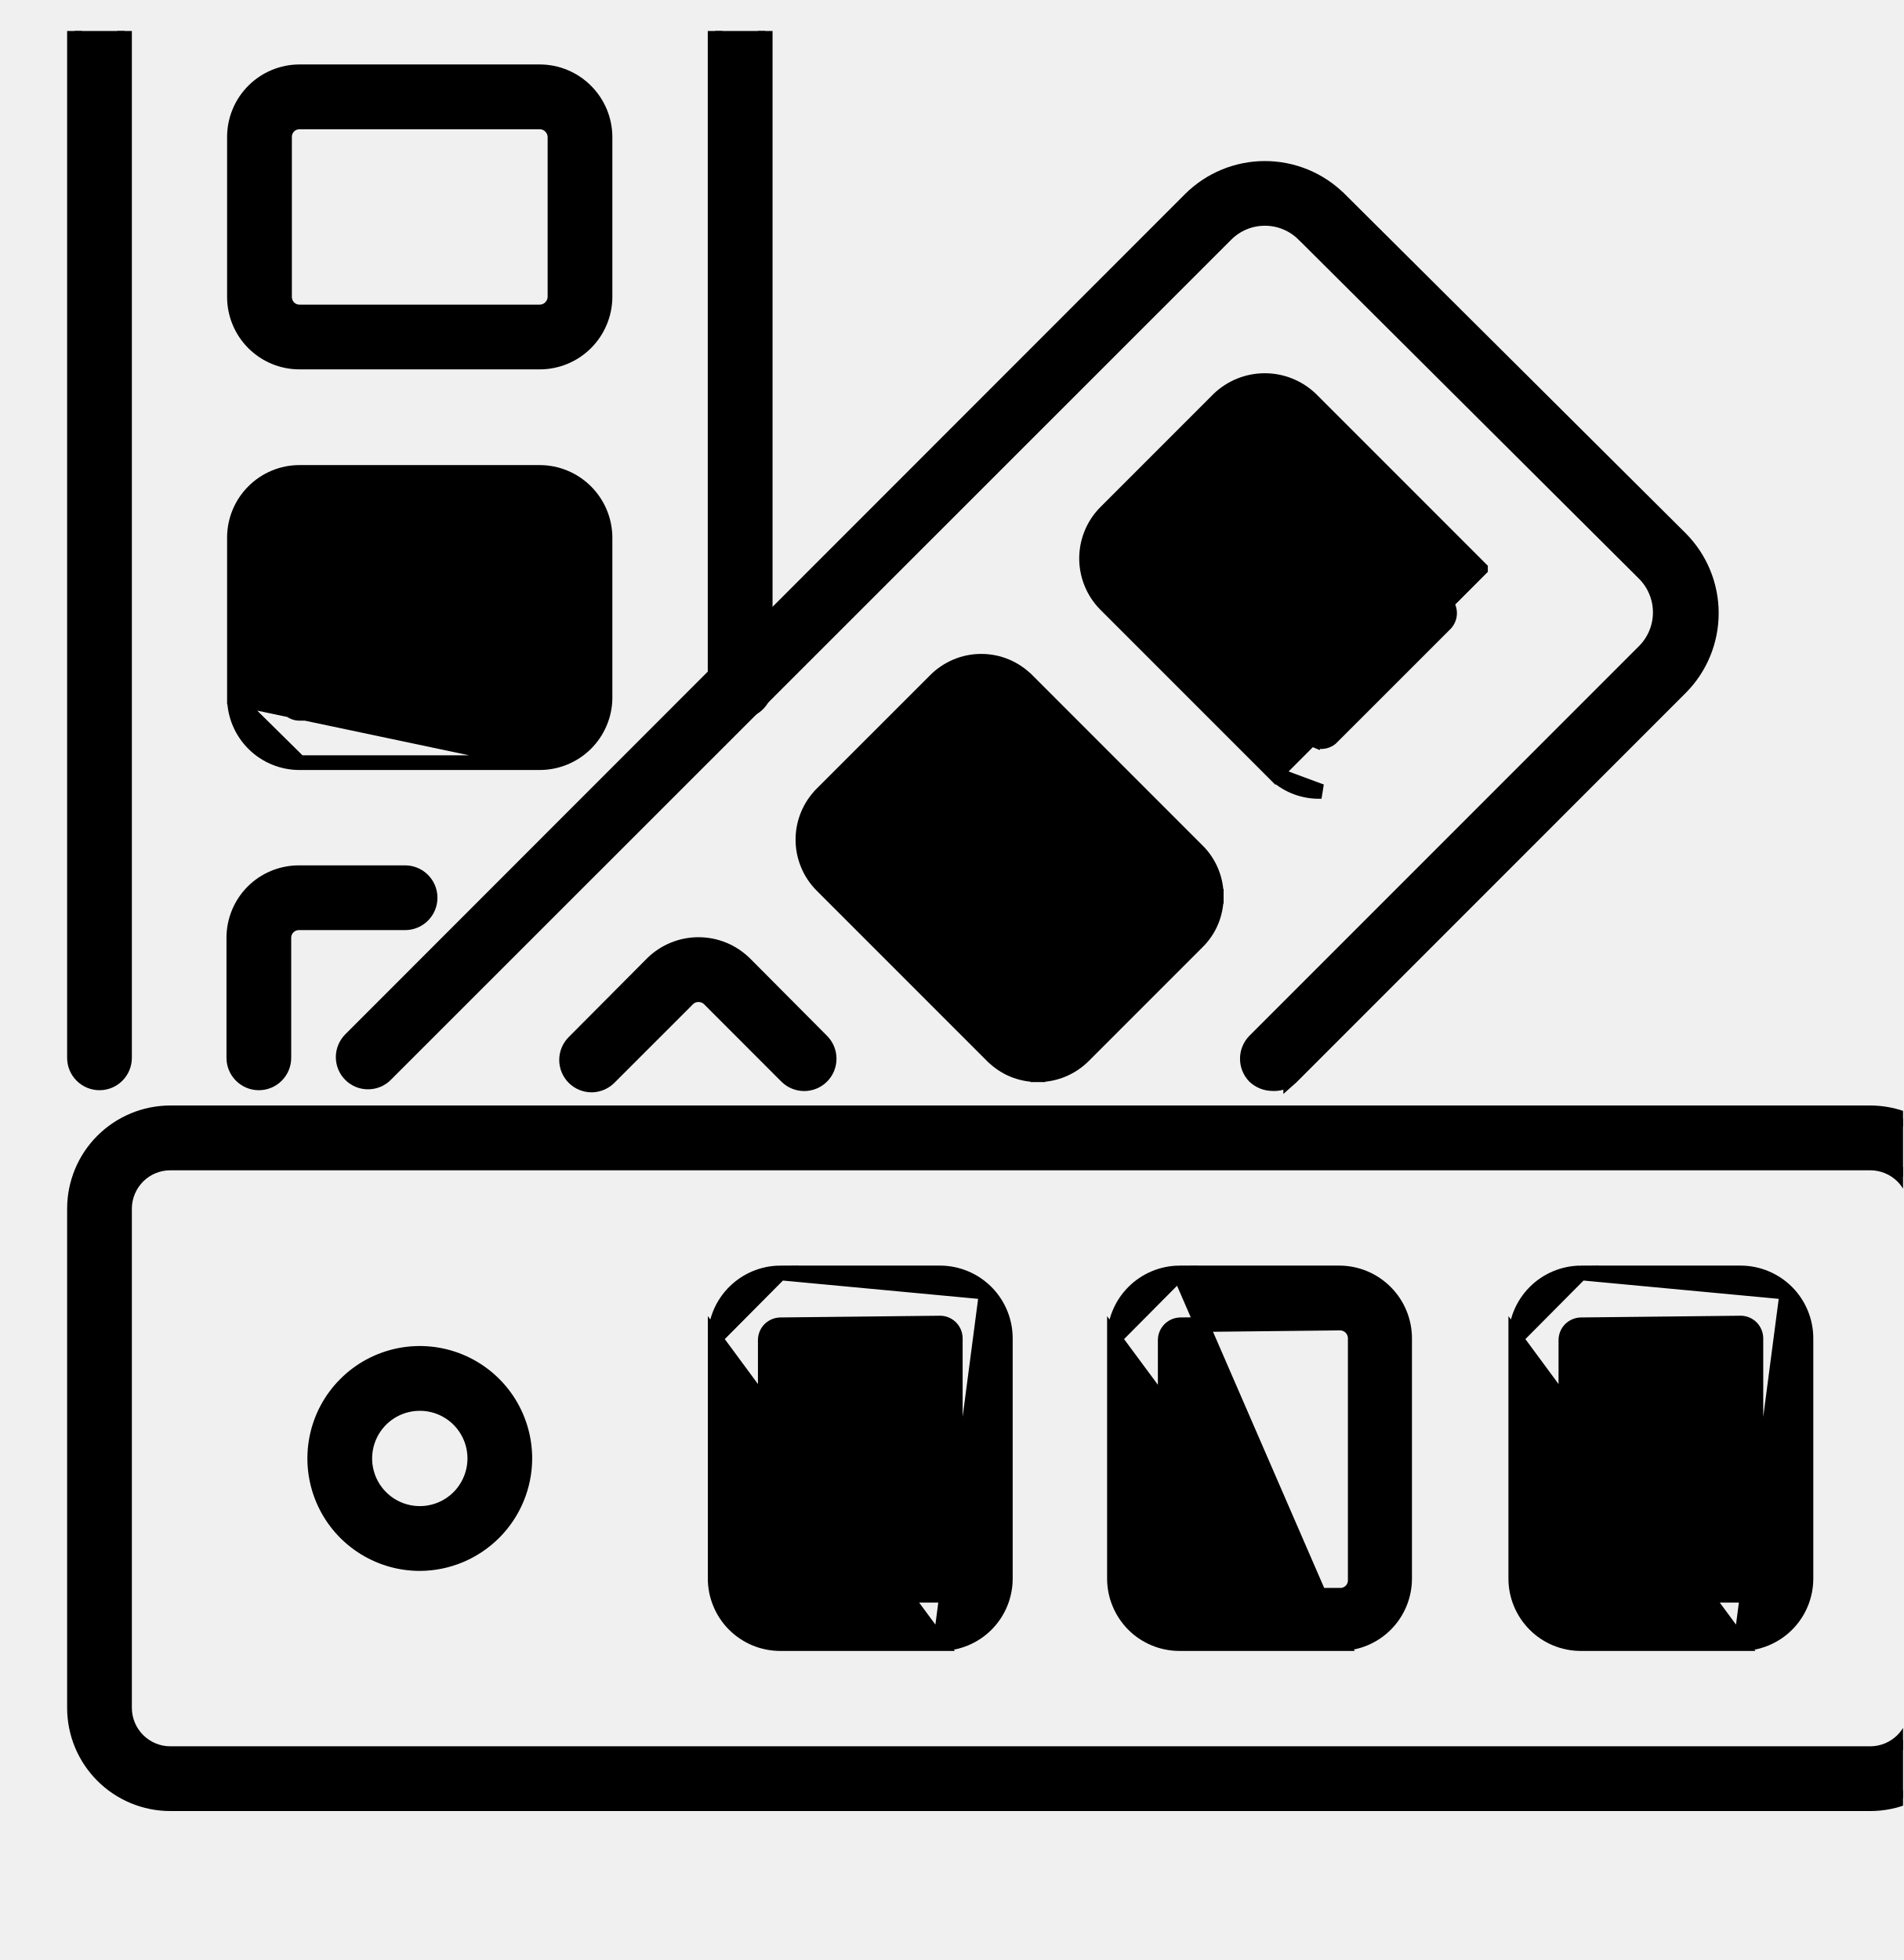
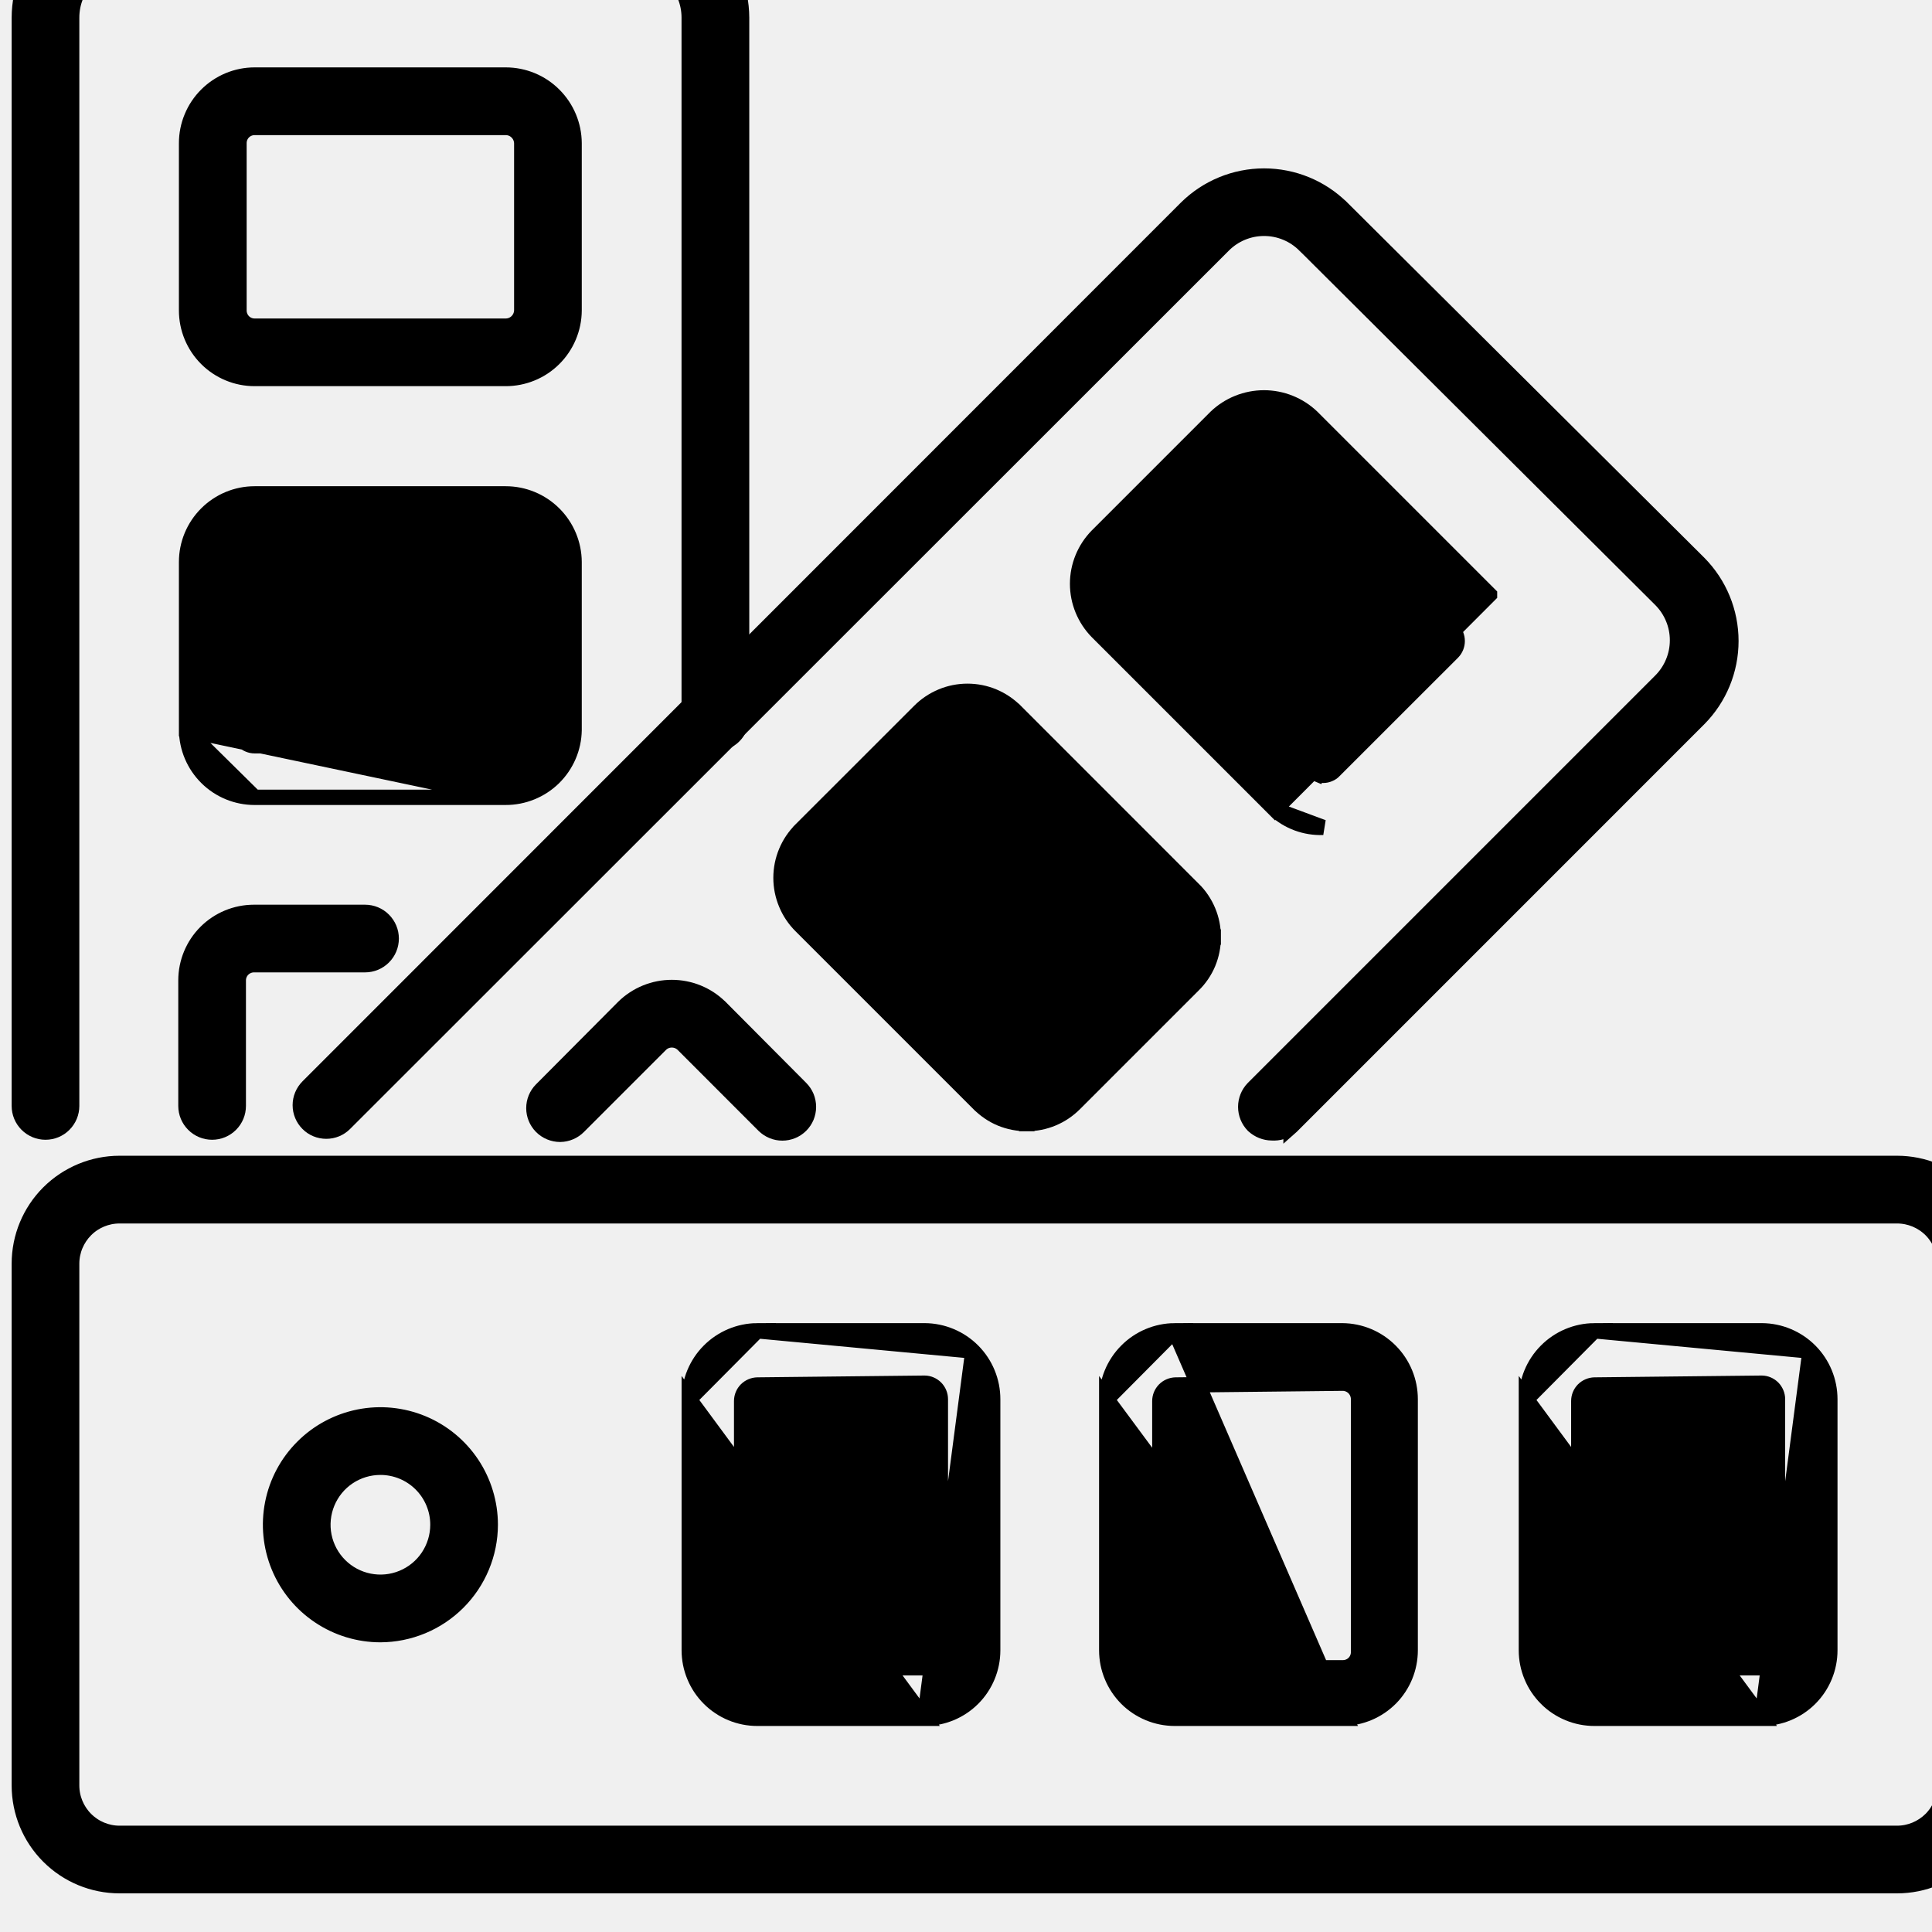
- <svg xmlns="http://www.w3.org/2000/svg" width="34" height="35" viewBox="0 0 34 35" fill="none">
-   <g clip-path="url(#clip0_505_220)">
-     <path d="M3.042 32.209H33.403C33.858 32.209 34.293 32.029 34.614 31.707C34.935 31.386 35.116 30.951 35.116 30.497V21.584C35.116 21.13 34.935 20.695 34.614 20.374C34.293 20.053 33.858 19.872 33.403 19.872H3.042C2.588 19.872 2.153 20.053 1.831 20.374C1.51 20.695 1.33 21.13 1.33 21.584V30.497C1.33 30.951 1.51 31.386 1.831 31.707C2.153 32.029 2.588 32.209 3.042 32.209ZM2.464 21.006C2.617 20.853 2.825 20.767 3.042 20.767H33.403C33.62 20.767 33.828 20.853 33.982 21.006C34.135 21.16 34.221 21.368 34.221 21.584V30.497C34.221 30.714 34.135 30.922 33.982 31.075C33.828 31.228 33.62 31.315 33.403 31.315H3.042C2.825 31.315 2.617 31.228 2.464 31.075C2.311 30.922 2.224 30.714 2.224 30.497V21.584C2.224 21.368 2.311 21.16 2.464 21.006Z" fill="black" stroke="black" stroke-width="0.262" />
-     <path d="M28.234 22.731V22.731H31.093H31.094V22.731C31.403 22.733 31.698 22.857 31.916 23.076M28.234 22.731L31.916 23.076M28.234 22.731L28.233 22.731M28.234 22.731L28.233 22.731M31.916 23.076C32.133 23.295 32.255 23.591 32.255 23.9V28.188C32.255 28.496 32.133 28.792 31.915 29.01C31.697 29.228 31.401 29.35 31.093 29.35M31.916 23.076L31.093 29.35M28.233 22.731C27.925 22.733 27.629 22.857 27.412 23.076C27.194 23.295 27.072 23.591 27.072 23.9L28.233 22.731ZM31.093 29.35H28.234C28.081 29.35 27.93 29.32 27.79 29.262C27.648 29.203 27.52 29.118 27.413 29.01C27.305 28.902 27.219 28.774 27.161 28.633C27.102 28.492 27.072 28.341 27.072 28.188V23.9L31.093 29.35ZM27.967 23.931V23.931C27.967 23.859 27.995 23.79 28.045 23.739C28.096 23.688 28.164 23.659 28.236 23.657C28.236 23.657 28.236 23.657 28.236 23.657L31.093 23.626C31.164 23.627 31.232 23.657 31.282 23.707C31.332 23.759 31.361 23.828 31.361 23.9V23.9V28.22C31.361 28.291 31.332 28.359 31.282 28.409C31.232 28.459 31.164 28.487 31.093 28.487H28.234C28.199 28.487 28.164 28.48 28.132 28.467C28.099 28.453 28.07 28.434 28.045 28.409C28.02 28.384 28 28.355 27.987 28.322C27.974 28.29 27.967 28.255 27.967 28.22V23.931Z" fill="black" stroke="black" stroke-width="0.262" />
-     <path d="M23.938 29.35V29.35H21.066C20.914 29.35 20.762 29.32 20.622 29.262C20.48 29.203 20.352 29.118 20.244 29.01C20.137 28.902 20.051 28.774 19.993 28.633C19.934 28.492 19.904 28.341 19.904 28.188V23.9L23.938 29.35ZM23.938 29.35L23.939 29.35M23.938 29.35L23.939 29.35M23.939 29.35C24.245 29.346 24.537 29.222 24.752 29.005C24.967 28.787 25.087 28.494 25.087 28.188C25.087 28.188 25.087 28.188 25.087 28.188V23.9C25.087 23.591 24.965 23.295 24.747 23.076C24.53 22.857 24.235 22.733 23.926 22.731V22.731H23.925H21.066V22.731M23.939 29.35L21.066 22.731M21.066 22.731L21.065 22.731M21.066 22.731L21.065 22.731M21.065 22.731C20.757 22.733 20.461 22.857 20.244 23.076C20.026 23.295 19.904 23.591 19.904 23.9L21.065 22.731ZM20.811 23.931V23.931C20.811 23.859 20.84 23.79 20.89 23.739C20.94 23.688 21.009 23.659 21.081 23.657C21.081 23.657 21.081 23.657 21.081 23.657L23.937 23.626C24.009 23.627 24.077 23.657 24.127 23.707C24.177 23.759 24.205 23.828 24.205 23.9V23.9V28.22C24.205 28.291 24.177 28.359 24.127 28.409C24.077 28.459 24.009 28.487 23.938 28.487H21.079C21.008 28.487 20.94 28.459 20.89 28.409C20.84 28.359 20.811 28.291 20.811 28.22V23.931Z" fill="black" stroke="black" stroke-width="0.262" />
-     <path d="M13.935 22.731V22.731H16.794H16.795V22.731C17.104 22.733 17.399 22.857 17.617 23.076M13.935 22.731L17.617 23.076M13.935 22.731L13.934 22.731M13.935 22.731L13.934 22.731M17.617 23.076C17.834 23.295 17.956 23.591 17.956 23.9V28.188C17.956 28.496 17.834 28.792 17.616 29.01C17.398 29.228 17.102 29.35 16.794 29.35M17.617 23.076L16.794 29.35M13.934 22.731C13.626 22.733 13.331 22.857 13.113 23.076C12.895 23.295 12.773 23.591 12.773 23.9L13.934 22.731ZM16.794 29.35H13.935C13.783 29.35 13.632 29.32 13.491 29.262C13.35 29.203 13.222 29.118 13.114 29.01C13.006 28.902 12.92 28.774 12.862 28.633C12.803 28.492 12.773 28.341 12.773 28.188V23.9L16.794 29.35ZM13.668 23.931V23.931C13.668 23.859 13.696 23.79 13.746 23.739C13.797 23.688 13.865 23.659 13.937 23.657C13.937 23.657 13.937 23.657 13.937 23.657L16.794 23.626C16.865 23.627 16.933 23.657 16.983 23.707C17.034 23.759 17.062 23.828 17.062 23.9V23.9V28.22C17.062 28.291 17.034 28.359 16.983 28.409C16.933 28.459 16.865 28.487 16.794 28.487H13.935C13.864 28.487 13.796 28.459 13.746 28.409C13.696 28.359 13.668 28.291 13.668 28.22V23.931Z" fill="black" stroke="black" stroke-width="0.262" />
-     <path d="M7.498 27.921L7.498 27.921C7.995 27.919 8.471 27.721 8.823 27.369C9.174 27.018 9.373 26.541 9.374 26.044V26.044C9.374 25.673 9.264 25.31 9.058 25.001C8.852 24.693 8.559 24.452 8.216 24.31C7.873 24.168 7.496 24.131 7.132 24.203C6.768 24.276 6.433 24.454 6.171 24.717C5.908 24.979 5.729 25.314 5.657 25.678C5.585 26.042 5.622 26.419 5.764 26.762C5.906 27.105 6.146 27.398 6.455 27.604C6.764 27.811 7.127 27.921 7.498 27.921ZM6.952 25.227C7.114 25.119 7.303 25.062 7.498 25.062C7.758 25.062 8.008 25.165 8.192 25.349C8.377 25.534 8.48 25.783 8.48 26.044C8.48 26.238 8.422 26.428 8.314 26.59C8.207 26.751 8.053 26.877 7.874 26.951C7.694 27.026 7.497 27.045 7.306 27.007C7.116 26.969 6.941 26.876 6.803 26.738C6.666 26.601 6.572 26.426 6.534 26.235C6.496 26.045 6.516 25.847 6.59 25.668C6.665 25.488 6.79 25.335 6.952 25.227Z" fill="black" stroke="black" stroke-width="0.262" />
-     <path d="M22.406 19.222L22.406 19.222L22.412 19.227C22.497 19.305 22.607 19.348 22.721 19.35C22.78 19.354 22.839 19.348 22.895 19.33C22.952 19.312 23.006 19.282 23.052 19.243L23.052 19.244L23.061 19.236L30.018 12.278L30.019 12.277C30.369 11.924 30.565 11.446 30.565 10.949C30.565 10.451 30.369 9.974 30.019 9.62L30.018 9.619L23.921 3.553L23.92 3.553C23.567 3.203 23.089 3.007 22.591 3.007C22.094 3.007 21.617 3.203 21.263 3.553L21.262 3.554L6.259 18.563C6.259 18.563 6.259 18.563 6.259 18.563C6.176 18.647 6.129 18.76 6.129 18.877C6.129 18.995 6.176 19.108 6.259 19.191C6.342 19.275 6.455 19.321 6.573 19.321C6.691 19.321 6.804 19.275 6.887 19.191C6.887 19.191 6.887 19.191 6.887 19.191L21.897 4.188L21.897 4.188C21.988 4.097 22.096 4.024 22.215 3.975C22.335 3.925 22.462 3.9 22.591 3.9C22.721 3.9 22.848 3.925 22.968 3.975C23.087 4.024 23.195 4.097 23.286 4.188L23.287 4.188L29.365 10.241C29.365 10.241 29.365 10.241 29.365 10.241C29.456 10.332 29.529 10.441 29.578 10.56C29.628 10.679 29.653 10.807 29.653 10.936C29.653 11.065 29.628 11.193 29.578 11.312C29.529 11.431 29.456 11.54 29.365 11.631L29.365 11.631L22.407 18.589L22.406 18.59C22.324 18.675 22.278 18.788 22.278 18.906C22.278 19.024 22.324 19.137 22.406 19.222Z" fill="black" stroke="black" stroke-width="0.262" />
-     <path d="M22.778 13.828L22.778 13.828L19.742 10.792L19.741 10.791C19.527 10.573 19.406 10.278 19.406 9.972C19.406 9.665 19.527 9.371 19.741 9.153L19.742 9.152L19.742 9.152L21.766 7.128L21.768 7.126L21.768 7.126C21.989 6.914 22.284 6.796 22.59 6.796C22.895 6.796 23.19 6.914 23.411 7.126L23.413 7.128L23.413 7.128L26.442 10.157C26.442 10.157 26.442 10.158 26.442 10.158L26.442 10.158L22.778 13.828ZM22.778 13.828L22.782 13.832C23.004 14.036 23.297 14.143 23.598 14.132L22.778 13.828ZM22.401 7.731L22.401 7.731L22.402 7.729C22.451 7.679 22.517 7.65 22.587 7.649C22.659 7.65 22.727 7.679 22.778 7.73L22.778 7.73L22.779 7.731L25.814 10.759C25.863 10.81 25.89 10.878 25.89 10.949C25.89 11.02 25.863 11.088 25.814 11.139L23.79 13.162L23.79 13.162L23.789 13.164C23.765 13.189 23.736 13.209 23.703 13.222C23.671 13.236 23.637 13.243 23.602 13.243C23.567 13.243 23.532 13.236 23.5 13.222L23.449 13.343L23.5 13.222C23.468 13.209 23.438 13.189 23.414 13.164L23.414 13.164L23.413 13.162L20.377 10.126L20.377 10.126L20.375 10.125C20.35 10.1 20.33 10.071 20.317 10.039C20.303 10.007 20.296 9.972 20.296 9.937C20.296 9.902 20.303 9.867 20.317 9.835C20.33 9.803 20.35 9.774 20.375 9.75L20.375 9.75L20.376 9.748L22.401 7.731Z" fill="black" stroke="black" stroke-width="0.262" />
-     <path d="M18.537 19.192C18.385 19.192 18.233 19.162 18.092 19.104C17.951 19.045 17.824 18.958 17.717 18.849C17.717 18.849 17.716 18.849 17.716 18.849L14.681 15.814C14.681 15.814 14.681 15.814 14.681 15.814C14.573 15.707 14.487 15.579 14.429 15.438C14.37 15.297 14.34 15.146 14.34 14.994C14.34 14.841 14.37 14.69 14.429 14.549C14.487 14.409 14.573 14.281 14.681 14.174C14.681 14.173 14.681 14.173 14.681 14.173L16.705 12.15C16.705 12.15 16.705 12.15 16.705 12.15C16.812 12.042 16.94 11.956 17.081 11.897C17.222 11.838 17.373 11.808 17.525 11.808C17.678 11.808 17.829 11.838 17.97 11.897C18.11 11.956 18.238 12.042 18.345 12.15C18.345 12.15 18.346 12.15 18.346 12.15L21.38 15.185C21.381 15.185 21.381 15.185 21.381 15.185C21.49 15.292 21.576 15.42 21.635 15.561C21.694 15.702 21.724 15.853 21.723 16.006M18.537 19.192C18.69 19.192 18.841 19.162 18.982 19.103C19.123 19.044 19.25 18.958 19.358 18.849C19.358 18.849 19.358 18.849 19.358 18.849L21.381 16.826C21.49 16.72 21.577 16.592 21.636 16.451C21.694 16.31 21.724 16.158 21.723 16.006M18.537 19.192C18.537 19.192 18.537 19.192 18.537 19.192L18.537 19.061L18.538 19.192C18.538 19.192 18.538 19.192 18.537 19.192ZM21.723 16.006C21.723 16.005 21.723 16.005 21.723 16.005L21.592 16.006L21.723 16.006C21.723 16.006 21.723 16.006 21.723 16.006ZM15.314 14.809L15.314 14.809L15.316 14.808L17.332 12.784C17.385 12.734 17.454 12.704 17.527 12.702H17.532V12.702L17.537 12.702C17.606 12.699 17.674 12.721 17.729 12.764L20.753 15.788L20.753 15.788L20.754 15.789C20.78 15.814 20.8 15.844 20.814 15.877C20.828 15.91 20.835 15.945 20.835 15.98C20.835 16.016 20.828 16.051 20.814 16.084C20.8 16.117 20.78 16.147 20.754 16.172L20.754 16.172L20.753 16.173L18.723 18.216L18.723 18.216L18.721 18.217C18.697 18.242 18.668 18.262 18.636 18.276C18.604 18.289 18.569 18.296 18.534 18.296C18.499 18.296 18.465 18.289 18.432 18.276C18.4 18.262 18.371 18.242 18.347 18.217L18.347 18.217L18.345 18.215L15.315 15.186L15.315 15.186L15.314 15.184C15.289 15.16 15.269 15.131 15.255 15.099C15.242 15.066 15.235 15.032 15.235 14.997C15.235 14.962 15.242 14.927 15.255 14.895L15.135 14.844L15.255 14.895C15.269 14.863 15.289 14.834 15.314 14.809Z" fill="black" stroke="black" stroke-width="0.262" />
-     <path d="M10.568 19.375L10.57 19.375C10.688 19.373 10.8 19.325 10.883 19.241L12.286 17.838C12.336 17.789 12.404 17.762 12.475 17.762C12.546 17.762 12.614 17.789 12.665 17.838L14.049 19.223L14.049 19.223L14.05 19.224C14.134 19.306 14.246 19.352 14.363 19.352C14.48 19.352 14.593 19.306 14.676 19.224L14.677 19.223C14.719 19.182 14.752 19.132 14.775 19.078C14.797 19.023 14.809 18.965 14.809 18.906C14.809 18.847 14.797 18.788 14.775 18.734C14.752 18.679 14.719 18.63 14.677 18.588C14.677 18.588 14.677 18.588 14.677 18.588L13.299 17.203L13.299 17.203L13.297 17.202C13.078 16.987 12.783 16.867 12.475 16.867C12.168 16.867 11.873 16.987 11.653 17.202L11.653 17.202L11.652 17.203L10.248 18.614L10.248 18.614L10.247 18.615C10.165 18.698 10.119 18.811 10.119 18.928C10.119 19.045 10.165 19.157 10.247 19.241L10.247 19.241L10.248 19.242C10.332 19.327 10.448 19.375 10.568 19.375Z" fill="black" stroke="black" stroke-width="0.262" />
-     <path d="M1.33 0.3V0.3V18.89C1.33 19.009 1.377 19.122 1.461 19.206C1.545 19.29 1.659 19.337 1.777 19.337C1.896 19.337 2.01 19.29 2.093 19.206C2.177 19.122 2.224 19.009 2.224 18.89V0.3C2.224 0.04 2.328 -0.21 2.512 -0.394C2.696 -0.579 2.946 -0.682 3.207 -0.682H11.79C12.051 -0.682 12.3 -0.579 12.485 -0.394C12.669 -0.21 12.772 0.04 12.772 0.3V12.255C12.772 12.373 12.819 12.487 12.903 12.571C12.987 12.655 13.101 12.702 13.22 12.702C13.338 12.702 13.452 12.655 13.536 12.571C13.62 12.487 13.667 12.373 13.667 12.255V0.3L13.667 0.3C13.665 -0.197 13.467 -0.674 13.115 -1.025C12.764 -1.376 12.288 -1.575 11.79 -1.577H11.79L3.207 -1.577L3.206 -1.577C2.709 -1.575 2.233 -1.376 1.882 -1.025C1.53 -0.674 1.332 -0.197 1.33 0.3Z" fill="black" stroke="black" stroke-width="0.262" />
-     <path d="M10.806 2.444L10.806 2.444C10.804 2.135 10.68 1.84 10.461 1.622C10.243 1.404 9.947 1.282 9.638 1.282H5.349C5.041 1.282 4.746 1.405 4.528 1.623C4.42 1.731 4.334 1.859 4.276 2C4.217 2.141 4.187 2.292 4.187 2.444V5.303C4.187 5.612 4.31 5.907 4.528 6.125C4.746 6.343 5.041 6.465 5.349 6.465H9.638C9.947 6.465 10.243 6.343 10.461 6.126C10.68 5.908 10.804 5.613 10.806 5.304V5.303L10.806 2.444ZM9.638 5.571H9.638H5.349C5.278 5.571 5.21 5.543 5.16 5.493C5.11 5.442 5.082 5.374 5.082 5.303V2.444C5.082 2.373 5.11 2.305 5.16 2.255C5.21 2.205 5.278 2.177 5.349 2.177H9.638H9.638C9.71 2.177 9.779 2.205 9.83 2.256C9.881 2.306 9.91 2.374 9.912 2.445V5.302C9.91 5.374 9.881 5.442 9.83 5.492C9.779 5.543 9.71 5.571 9.638 5.571Z" fill="black" stroke="black" stroke-width="0.262" />
-     <path d="M4.187 12.47H4.187V9.598C4.187 9.29 4.31 8.995 4.528 8.777C4.746 8.559 5.041 8.436 5.349 8.436H9.638C9.947 8.436 10.243 8.559 10.461 8.776C10.68 8.994 10.804 9.289 10.806 9.598L10.806 9.598L10.806 12.47V12.473L10.806 12.473C10.801 12.779 10.675 13.07 10.457 13.285C10.238 13.499 9.944 13.619 9.638 13.619L4.187 12.47ZM4.187 12.47L4.187 12.472M4.187 12.47L4.187 12.472M4.187 12.472C4.191 12.777 4.315 13.069 4.533 13.284C4.75 13.499 5.044 13.619 5.349 13.619C5.349 13.619 5.349 13.619 5.349 13.619M4.187 12.472L5.349 13.619M5.349 13.619H9.638H5.349ZM9.638 12.738H9.638H5.349C5.278 12.738 5.21 12.709 5.16 12.659C5.11 12.609 5.082 12.541 5.082 12.47V9.598C5.082 9.527 5.11 9.459 5.16 9.409C5.21 9.359 5.278 9.331 5.349 9.331H9.638H9.638C9.71 9.331 9.779 9.359 9.83 9.41C9.881 9.46 9.91 9.528 9.912 9.6V12.469C9.91 12.54 9.881 12.609 9.83 12.659C9.779 12.709 9.71 12.738 9.638 12.738Z" fill="black" stroke="black" stroke-width="0.262" />
-     <path d="M4.307 19.206C4.391 19.29 4.504 19.337 4.623 19.337C4.742 19.337 4.855 19.29 4.939 19.206C5.023 19.122 5.07 19.009 5.07 18.89V16.746C5.07 16.675 5.098 16.607 5.148 16.557C5.199 16.506 5.267 16.478 5.338 16.478H7.235C7.354 16.478 7.468 16.431 7.551 16.347C7.635 16.264 7.682 16.15 7.682 16.031C7.682 15.912 7.635 15.799 7.551 15.715C7.468 15.631 7.354 15.584 7.235 15.584H5.338C5.029 15.584 4.734 15.706 4.516 15.924C4.298 16.142 4.176 16.438 4.176 16.746V18.89C4.176 19.009 4.223 19.122 4.307 19.206Z" fill="black" stroke="black" stroke-width="0.262" />
-   </g>
-   <defs>
-     <clipPath id="clip0_505_220">
-       <rect width="33.524" height="33.524" fill="white" transform="translate(0.464844 0.553955)" />
-     </clipPath>
-   </defs>
+ <svg xmlns="http://www.w3.org/2000/svg" width="33" height="33" viewBox="0 0 33 33" fill="none">
+   <path d="M2.042 32.209H32.403C32.858 32.209 33.293 32.029 33.614 31.707C33.935 31.386 34.116 30.951 34.116 30.497V21.584C34.116 21.13 33.935 20.695 33.614 20.374C33.293 20.053 32.858 19.872 32.403 19.872H2.042C1.588 19.872 1.153 20.053 0.831 20.374C0.51 20.695 0.33 21.13 0.33 21.584V30.497C0.33 30.951 0.51 31.386 0.831 31.707C1.153 32.029 1.588 32.209 2.042 32.209ZM1.464 21.006C1.617 20.853 1.825 20.767 2.042 20.767H32.403C32.62 20.767 32.828 20.853 32.982 21.006C33.135 21.16 33.221 21.368 33.221 21.584V30.497C33.221 30.714 33.135 30.922 32.982 31.075C32.828 31.228 32.62 31.315 32.403 31.315H2.042C1.825 31.315 1.617 31.228 1.464 31.075C1.311 30.922 1.224 30.714 1.224 30.497V21.584C1.224 21.368 1.311 21.16 1.464 21.006Z" fill="black" stroke="black" stroke-width="0.262" />
+   <path d="M27.234 22.731V22.731H30.093H30.094V22.731C30.403 22.733 30.698 22.857 30.916 23.076M27.234 22.731L30.916 23.076M27.234 22.731L27.233 22.731M27.234 22.731L27.233 22.731M30.916 23.076C31.133 23.295 31.255 23.591 31.255 23.9V28.188C31.255 28.496 31.133 28.792 30.915 29.01C30.697 29.228 30.401 29.35 30.093 29.35M30.916 23.076L30.093 29.35M27.233 22.731C26.925 22.733 26.629 22.857 26.412 23.076C26.194 23.295 26.072 23.591 26.072 23.9L27.233 22.731ZM30.093 29.35H27.234C27.081 29.35 26.93 29.32 26.79 29.262C26.648 29.203 26.52 29.118 26.413 29.01C26.305 28.902 26.219 28.774 26.161 28.633C26.102 28.492 26.072 28.341 26.072 28.188V23.9L30.093 29.35ZM26.967 23.931V23.931C26.967 23.859 26.995 23.79 27.045 23.739C27.096 23.688 27.164 23.659 27.236 23.657C27.236 23.657 27.236 23.657 27.236 23.657L30.093 23.626C30.164 23.627 30.232 23.657 30.282 23.707C30.332 23.759 30.361 23.828 30.361 23.9V23.9V28.22C30.361 28.291 30.332 28.359 30.282 28.409C30.232 28.459 30.164 28.487 30.093 28.487H27.234C27.199 28.487 27.164 28.48 27.132 28.467C27.099 28.453 27.07 28.434 27.045 28.409C27.02 28.384 27 28.355 26.987 28.322C26.974 28.29 26.967 28.255 26.967 28.22V23.931Z" fill="black" stroke="black" stroke-width="0.262" />
+   <path d="M22.938 29.35V29.35H20.066C19.914 29.35 19.762 29.32 19.622 29.262C19.48 29.203 19.352 29.118 19.244 29.01C19.137 28.902 19.051 28.774 18.993 28.633C18.934 28.492 18.904 28.341 18.904 28.188V23.9L22.938 29.35ZM22.938 29.35L22.939 29.35M22.938 29.35L22.939 29.35M22.939 29.35C23.245 29.346 23.537 29.222 23.752 29.005C23.967 28.787 24.087 28.494 24.087 28.188C24.087 28.188 24.087 28.188 24.087 28.188V23.9C24.087 23.591 23.965 23.295 23.747 23.076C23.53 22.857 23.235 22.733 22.926 22.731V22.731H22.925H20.066V22.731M22.939 29.35L20.066 22.731M20.066 22.731L20.065 22.731M20.066 22.731L20.065 22.731M20.065 22.731C19.757 22.733 19.461 22.857 19.244 23.076C19.026 23.295 18.904 23.591 18.904 23.9L20.065 22.731ZM19.811 23.931V23.931C19.811 23.859 19.84 23.79 19.89 23.739C19.94 23.688 20.009 23.659 20.081 23.657C20.081 23.657 20.081 23.657 20.081 23.657L22.937 23.626C23.009 23.627 23.077 23.657 23.127 23.707C23.177 23.759 23.205 23.828 23.205 23.9V23.9V28.22C23.205 28.291 23.177 28.359 23.127 28.409C23.077 28.459 23.009 28.487 22.938 28.487H20.079C20.008 28.487 19.94 28.459 19.89 28.409C19.84 28.359 19.811 28.291 19.811 28.22V23.931Z" fill="black" stroke="black" stroke-width="0.262" />
+   <path d="M12.935 22.731V22.731H15.794H15.795V22.731C16.104 22.733 16.399 22.857 16.617 23.076M12.935 22.731L16.617 23.076M12.935 22.731L12.934 22.731M12.935 22.731L12.934 22.731M16.617 23.076C16.834 23.295 16.956 23.591 16.956 23.9V28.188C16.956 28.496 16.834 28.792 16.616 29.01C16.398 29.228 16.102 29.35 15.794 29.35M16.617 23.076L15.794 29.35M12.934 22.731C12.626 22.733 12.331 22.857 12.113 23.076C11.895 23.295 11.773 23.591 11.773 23.9L12.934 22.731ZM15.794 29.35H12.935C12.783 29.35 12.632 29.32 12.491 29.262C12.35 29.203 12.222 29.118 12.114 29.01C12.006 28.902 11.92 28.774 11.862 28.633C11.803 28.492 11.773 28.341 11.773 28.188V23.9L15.794 29.35ZM12.668 23.931V23.931C12.668 23.859 12.696 23.79 12.746 23.739C12.797 23.688 12.865 23.659 12.937 23.657C12.937 23.657 12.937 23.657 12.937 23.657L15.794 23.626C15.865 23.627 15.933 23.657 15.983 23.707C16.034 23.759 16.062 23.828 16.062 23.9V23.9V28.22C16.062 28.291 16.034 28.359 15.983 28.409C15.933 28.459 15.865 28.487 15.794 28.487H12.935C12.864 28.487 12.796 28.459 12.746 28.409C12.696 28.359 12.668 28.291 12.668 28.22V23.931Z" fill="black" stroke="black" stroke-width="0.262" />
+   <path d="M6.498 27.921L6.498 27.921C6.995 27.919 7.471 27.721 7.823 27.369C8.174 27.018 8.373 26.541 8.374 26.044V26.044C8.374 25.673 8.264 25.31 8.058 25.001C7.852 24.693 7.559 24.452 7.216 24.31C6.873 24.168 6.496 24.131 6.132 24.203C5.768 24.276 5.433 24.454 5.171 24.717C4.908 24.979 4.729 25.314 4.657 25.678C4.585 26.042 4.622 26.419 4.764 26.762C4.906 27.105 5.146 27.398 5.455 27.604C5.764 27.811 6.127 27.921 6.498 27.921ZM5.952 25.227C6.114 25.119 6.303 25.062 6.498 25.062C6.758 25.062 7.008 25.165 7.192 25.349C7.377 25.534 7.48 25.783 7.48 26.044C7.48 26.238 7.422 26.428 7.314 26.59C7.207 26.751 7.053 26.877 6.874 26.951C6.694 27.026 6.497 27.045 6.306 27.007C6.116 26.969 5.941 26.876 5.803 26.738C5.666 26.601 5.572 26.426 5.534 26.235C5.496 26.045 5.516 25.847 5.59 25.668C5.665 25.488 5.79 25.335 5.952 25.227Z" fill="black" stroke="black" stroke-width="0.262" />
+   <path d="M21.406 19.222L21.406 19.222L21.412 19.227C21.497 19.305 21.607 19.348 21.721 19.35C21.78 19.354 21.839 19.348 21.895 19.33C21.952 19.312 22.006 19.282 22.052 19.243L22.052 19.244L22.061 19.236L29.018 12.278L29.019 12.277C29.369 11.924 29.565 11.446 29.565 10.949C29.565 10.451 29.369 9.974 29.019 9.62L29.018 9.619L22.921 3.553L22.92 3.553C22.567 3.203 22.089 3.007 21.591 3.007C21.094 3.007 20.617 3.203 20.263 3.553L20.262 3.554L5.259 18.563C5.259 18.563 5.259 18.563 5.259 18.563C5.176 18.647 5.129 18.76 5.129 18.877C5.129 18.995 5.176 19.108 5.259 19.191C5.342 19.275 5.455 19.321 5.573 19.321C5.691 19.321 5.804 19.275 5.887 19.191C5.887 19.191 5.887 19.191 5.887 19.191L20.897 4.188L20.897 4.188C20.988 4.097 21.096 4.024 21.215 3.975C21.335 3.925 21.462 3.9 21.591 3.9C21.721 3.9 21.848 3.925 21.968 3.975C22.087 4.024 22.195 4.097 22.286 4.188L22.287 4.188L28.365 10.241C28.365 10.241 28.365 10.241 28.365 10.241C28.456 10.332 28.529 10.441 28.578 10.56C28.628 10.679 28.653 10.807 28.653 10.936C28.653 11.065 28.628 11.193 28.578 11.312C28.529 11.431 28.456 11.54 28.365 11.631L28.365 11.631L21.407 18.589L21.406 18.59C21.324 18.675 21.278 18.788 21.278 18.906C21.278 19.024 21.324 19.137 21.406 19.222Z" fill="black" stroke="black" stroke-width="0.262" />
+   <path d="M21.778 13.828L21.778 13.828L18.742 10.792L18.741 10.791C18.527 10.573 18.406 10.278 18.406 9.972C18.406 9.665 18.527 9.371 18.741 9.153L18.742 9.152L18.742 9.152L20.766 7.128L20.768 7.126L20.768 7.126C20.989 6.914 21.284 6.796 21.59 6.796C21.895 6.796 22.19 6.914 22.411 7.126L22.413 7.128L22.413 7.128L25.442 10.157C25.442 10.157 25.442 10.158 25.442 10.158L25.442 10.158L21.778 13.828ZM21.778 13.828L21.782 13.832C22.004 14.036 22.297 14.143 22.598 14.132L21.778 13.828ZM21.401 7.731L21.401 7.731L21.402 7.729C21.451 7.679 21.517 7.65 21.587 7.649C21.659 7.65 21.727 7.679 21.778 7.73L21.778 7.73L21.779 7.731L24.814 10.759C24.863 10.81 24.89 10.878 24.89 10.949C24.89 11.02 24.863 11.088 24.814 11.139L22.79 13.162L22.79 13.162L22.789 13.164C22.765 13.189 22.736 13.209 22.703 13.222C22.671 13.236 22.637 13.243 22.602 13.243C22.567 13.243 22.532 13.236 22.5 13.222L22.449 13.343L22.5 13.222C22.468 13.209 22.438 13.189 22.414 13.164L22.414 13.164L22.413 13.162L19.377 10.126L19.377 10.126L19.375 10.125C19.35 10.1 19.33 10.071 19.317 10.039C19.303 10.007 19.296 9.972 19.296 9.937C19.296 9.902 19.303 9.867 19.317 9.835C19.33 9.803 19.35 9.774 19.375 9.75L19.375 9.75L19.376 9.748L21.401 7.731Z" fill="black" stroke="black" stroke-width="0.262" />
+   <path d="M17.537 19.192C17.385 19.192 17.233 19.162 17.092 19.104C16.951 19.045 16.824 18.958 16.717 18.849C16.717 18.849 16.716 18.849 16.716 18.849L13.681 15.814C13.681 15.814 13.681 15.814 13.681 15.814C13.573 15.707 13.487 15.579 13.429 15.438C13.37 15.297 13.34 15.146 13.34 14.994C13.34 14.841 13.37 14.69 13.429 14.549C13.487 14.409 13.573 14.281 13.681 14.174C13.681 14.173 13.681 14.173 13.681 14.173L15.705 12.15C15.705 12.15 15.705 12.15 15.705 12.15C15.812 12.042 15.94 11.956 16.081 11.897C16.222 11.838 16.373 11.808 16.525 11.808C16.678 11.808 16.829 11.838 16.97 11.897C17.11 11.956 17.238 12.042 17.345 12.15C17.345 12.15 17.346 12.15 17.346 12.15L20.38 15.185C20.381 15.185 20.381 15.185 20.381 15.185C20.49 15.292 20.576 15.42 20.635 15.561C20.694 15.702 20.724 15.853 20.723 16.006M17.537 19.192C17.69 19.192 17.841 19.162 17.982 19.103C18.123 19.044 18.25 18.958 18.358 18.849C18.358 18.849 18.358 18.849 18.358 18.849L20.381 16.826C20.49 16.72 20.577 16.592 20.636 16.451C20.694 16.31 20.724 16.158 20.723 16.006M17.537 19.192C17.537 19.192 17.537 19.192 17.537 19.192L17.537 19.061L17.538 19.192C17.538 19.192 17.538 19.192 17.537 19.192ZM20.723 16.006C20.723 16.005 20.723 16.005 20.723 16.005L20.592 16.006L20.723 16.006C20.723 16.006 20.723 16.006 20.723 16.006ZM14.314 14.809L14.314 14.809L14.316 14.808L16.332 12.784C16.385 12.734 16.454 12.704 16.527 12.702H16.532V12.702L16.537 12.702C16.606 12.699 16.674 12.721 16.729 12.764L19.753 15.788L19.753 15.788L19.754 15.789C19.78 15.814 19.8 15.844 19.814 15.877C19.828 15.91 19.835 15.945 19.835 15.98C19.835 16.016 19.828 16.051 19.814 16.084C19.8 16.117 19.78 16.147 19.754 16.172L19.754 16.172L19.753 16.173L17.723 18.216L17.723 18.216L17.721 18.217C17.697 18.242 17.668 18.262 17.636 18.276C17.604 18.289 17.569 18.296 17.534 18.296C17.499 18.296 17.465 18.289 17.432 18.276C17.4 18.262 17.371 18.242 17.347 18.217L17.347 18.217L17.345 18.215L14.315 15.186L14.315 15.186L14.314 15.184C14.289 15.16 14.269 15.131 14.255 15.099C14.242 15.066 14.235 15.032 14.235 14.997C14.235 14.962 14.242 14.927 14.255 14.895L14.135 14.844L14.255 14.895C14.269 14.863 14.289 14.834 14.314 14.809Z" fill="black" stroke="black" stroke-width="0.262" />
+   <path d="M9.568 19.375L9.57 19.375C9.688 19.373 9.8 19.325 9.883 19.241L11.286 17.838C11.336 17.789 11.404 17.762 11.475 17.762C11.546 17.762 11.614 17.789 11.665 17.838L13.049 19.223L13.049 19.223L13.05 19.224C13.134 19.306 13.246 19.352 13.363 19.352C13.48 19.352 13.593 19.306 13.676 19.224L13.677 19.223C13.719 19.182 13.752 19.132 13.775 19.078C13.797 19.023 13.809 18.965 13.809 18.906C13.809 18.847 13.797 18.788 13.775 18.734C13.752 18.679 13.719 18.63 13.677 18.588C13.677 18.588 13.677 18.588 13.677 18.588L12.299 17.203L12.299 17.203L12.297 17.202C12.078 16.987 11.783 16.867 11.475 16.867C11.168 16.867 10.873 16.987 10.653 17.202L10.653 17.202L10.652 17.203L9.248 18.614L9.248 18.614L9.247 18.615C9.165 18.698 9.119 18.811 9.119 18.928C9.119 19.045 9.165 19.157 9.247 19.241L9.247 19.241L9.248 19.242C9.332 19.327 9.448 19.375 9.568 19.375Z" fill="black" stroke="black" stroke-width="0.262" />
+   <path d="M0.33 0.3V0.3V18.89C0.33 19.009 0.377 19.122 0.461 19.206C0.545 19.29 0.659 19.337 0.777 19.337C0.896 19.337 1.01 19.29 1.093 19.206C1.177 19.122 1.224 19.009 1.224 18.89V0.3C1.224 0.04 1.328 -0.21 1.512 -0.394C1.696 -0.579 1.946 -0.682 2.207 -0.682H10.79C11.051 -0.682 11.3 -0.579 11.485 -0.394C11.669 -0.21 11.772 0.04 11.772 0.3V12.255C11.772 12.373 11.819 12.487 11.903 12.571C11.987 12.655 12.101 12.702 12.22 12.702C12.338 12.702 12.452 12.655 12.536 12.571C12.62 12.487 12.667 12.373 12.667 12.255V0.3L12.667 0.3C12.665 -0.197 12.467 -0.674 12.115 -1.025C11.764 -1.376 11.288 -1.575 10.79 -1.577H10.79L2.207 -1.577L2.206 -1.577C1.709 -1.575 1.233 -1.376 0.882 -1.025C0.53 -0.674 0.332 -0.197 0.33 0.3Z" fill="black" stroke="black" stroke-width="0.262" />
+   <path d="M9.806 2.444L9.806 2.444C9.804 2.135 9.68 1.84 9.461 1.622C9.243 1.404 8.947 1.282 8.638 1.282H4.349C4.041 1.282 3.746 1.405 3.528 1.623C3.42 1.731 3.334 1.859 3.276 2C3.217 2.141 3.187 2.292 3.187 2.444V5.303C3.187 5.612 3.31 5.907 3.528 6.125C3.746 6.343 4.041 6.465 4.349 6.465H8.638C8.947 6.465 9.243 6.343 9.461 6.126C9.68 5.908 9.804 5.613 9.806 5.304V5.303L9.806 2.444ZM8.638 5.571H8.638H4.349C4.278 5.571 4.21 5.543 4.16 5.493C4.11 5.442 4.082 5.374 4.082 5.303V2.444C4.082 2.373 4.11 2.305 4.16 2.255C4.21 2.205 4.278 2.177 4.349 2.177H8.638H8.638C8.71 2.177 8.779 2.205 8.83 2.256C8.881 2.306 8.91 2.374 8.912 2.445V5.302C8.91 5.374 8.881 5.442 8.83 5.492C8.779 5.543 8.71 5.571 8.638 5.571Z" fill="black" stroke="black" stroke-width="0.262" />
+   <path d="M3.187 12.47H3.187V9.598C3.187 9.29 3.31 8.995 3.528 8.777C3.746 8.559 4.041 8.436 4.349 8.436H8.638C8.947 8.436 9.243 8.559 9.461 8.776C9.68 8.994 9.804 9.289 9.806 9.598L9.806 9.598L9.806 12.47V12.473L9.806 12.473C9.801 12.779 9.675 13.07 9.457 13.285C9.238 13.499 8.944 13.619 8.638 13.619L3.187 12.47ZM3.187 12.47L3.187 12.472M3.187 12.47L3.187 12.472M3.187 12.472C3.191 12.777 3.315 13.069 3.533 13.284C3.75 13.499 4.044 13.619 4.349 13.619C4.349 13.619 4.349 13.619 4.349 13.619M3.187 12.472L4.349 13.619M4.349 13.619H8.638H4.349ZM8.638 12.738H8.638H4.349C4.278 12.738 4.21 12.709 4.16 12.659C4.11 12.609 4.082 12.541 4.082 12.47V9.598C4.082 9.527 4.11 9.459 4.16 9.409C4.21 9.359 4.278 9.331 4.349 9.331H8.638H8.638C8.71 9.331 8.779 9.359 8.83 9.41C8.881 9.46 8.91 9.528 8.912 9.6V12.469C8.91 12.54 8.881 12.609 8.83 12.659C8.779 12.709 8.71 12.738 8.638 12.738Z" fill="black" stroke="black" stroke-width="0.262" />
+   <path d="M3.307 19.206C3.391 19.29 3.504 19.337 3.623 19.337C3.742 19.337 3.855 19.29 3.939 19.206C4.023 19.122 4.07 19.009 4.07 18.89V16.746C4.07 16.675 4.098 16.607 4.148 16.557C4.199 16.506 4.267 16.478 4.338 16.478H6.235C6.354 16.478 6.468 16.431 6.551 16.347C6.635 16.264 6.682 16.15 6.682 16.031C6.682 15.912 6.635 15.799 6.551 15.715C6.468 15.631 6.354 15.584 6.235 15.584H4.338C4.029 15.584 3.734 15.706 3.516 15.924C3.298 16.142 3.176 16.438 3.176 16.746V18.89C3.176 19.009 3.223 19.122 3.307 19.206Z" fill="black" stroke="black" stroke-width="0.262" />
</svg>
